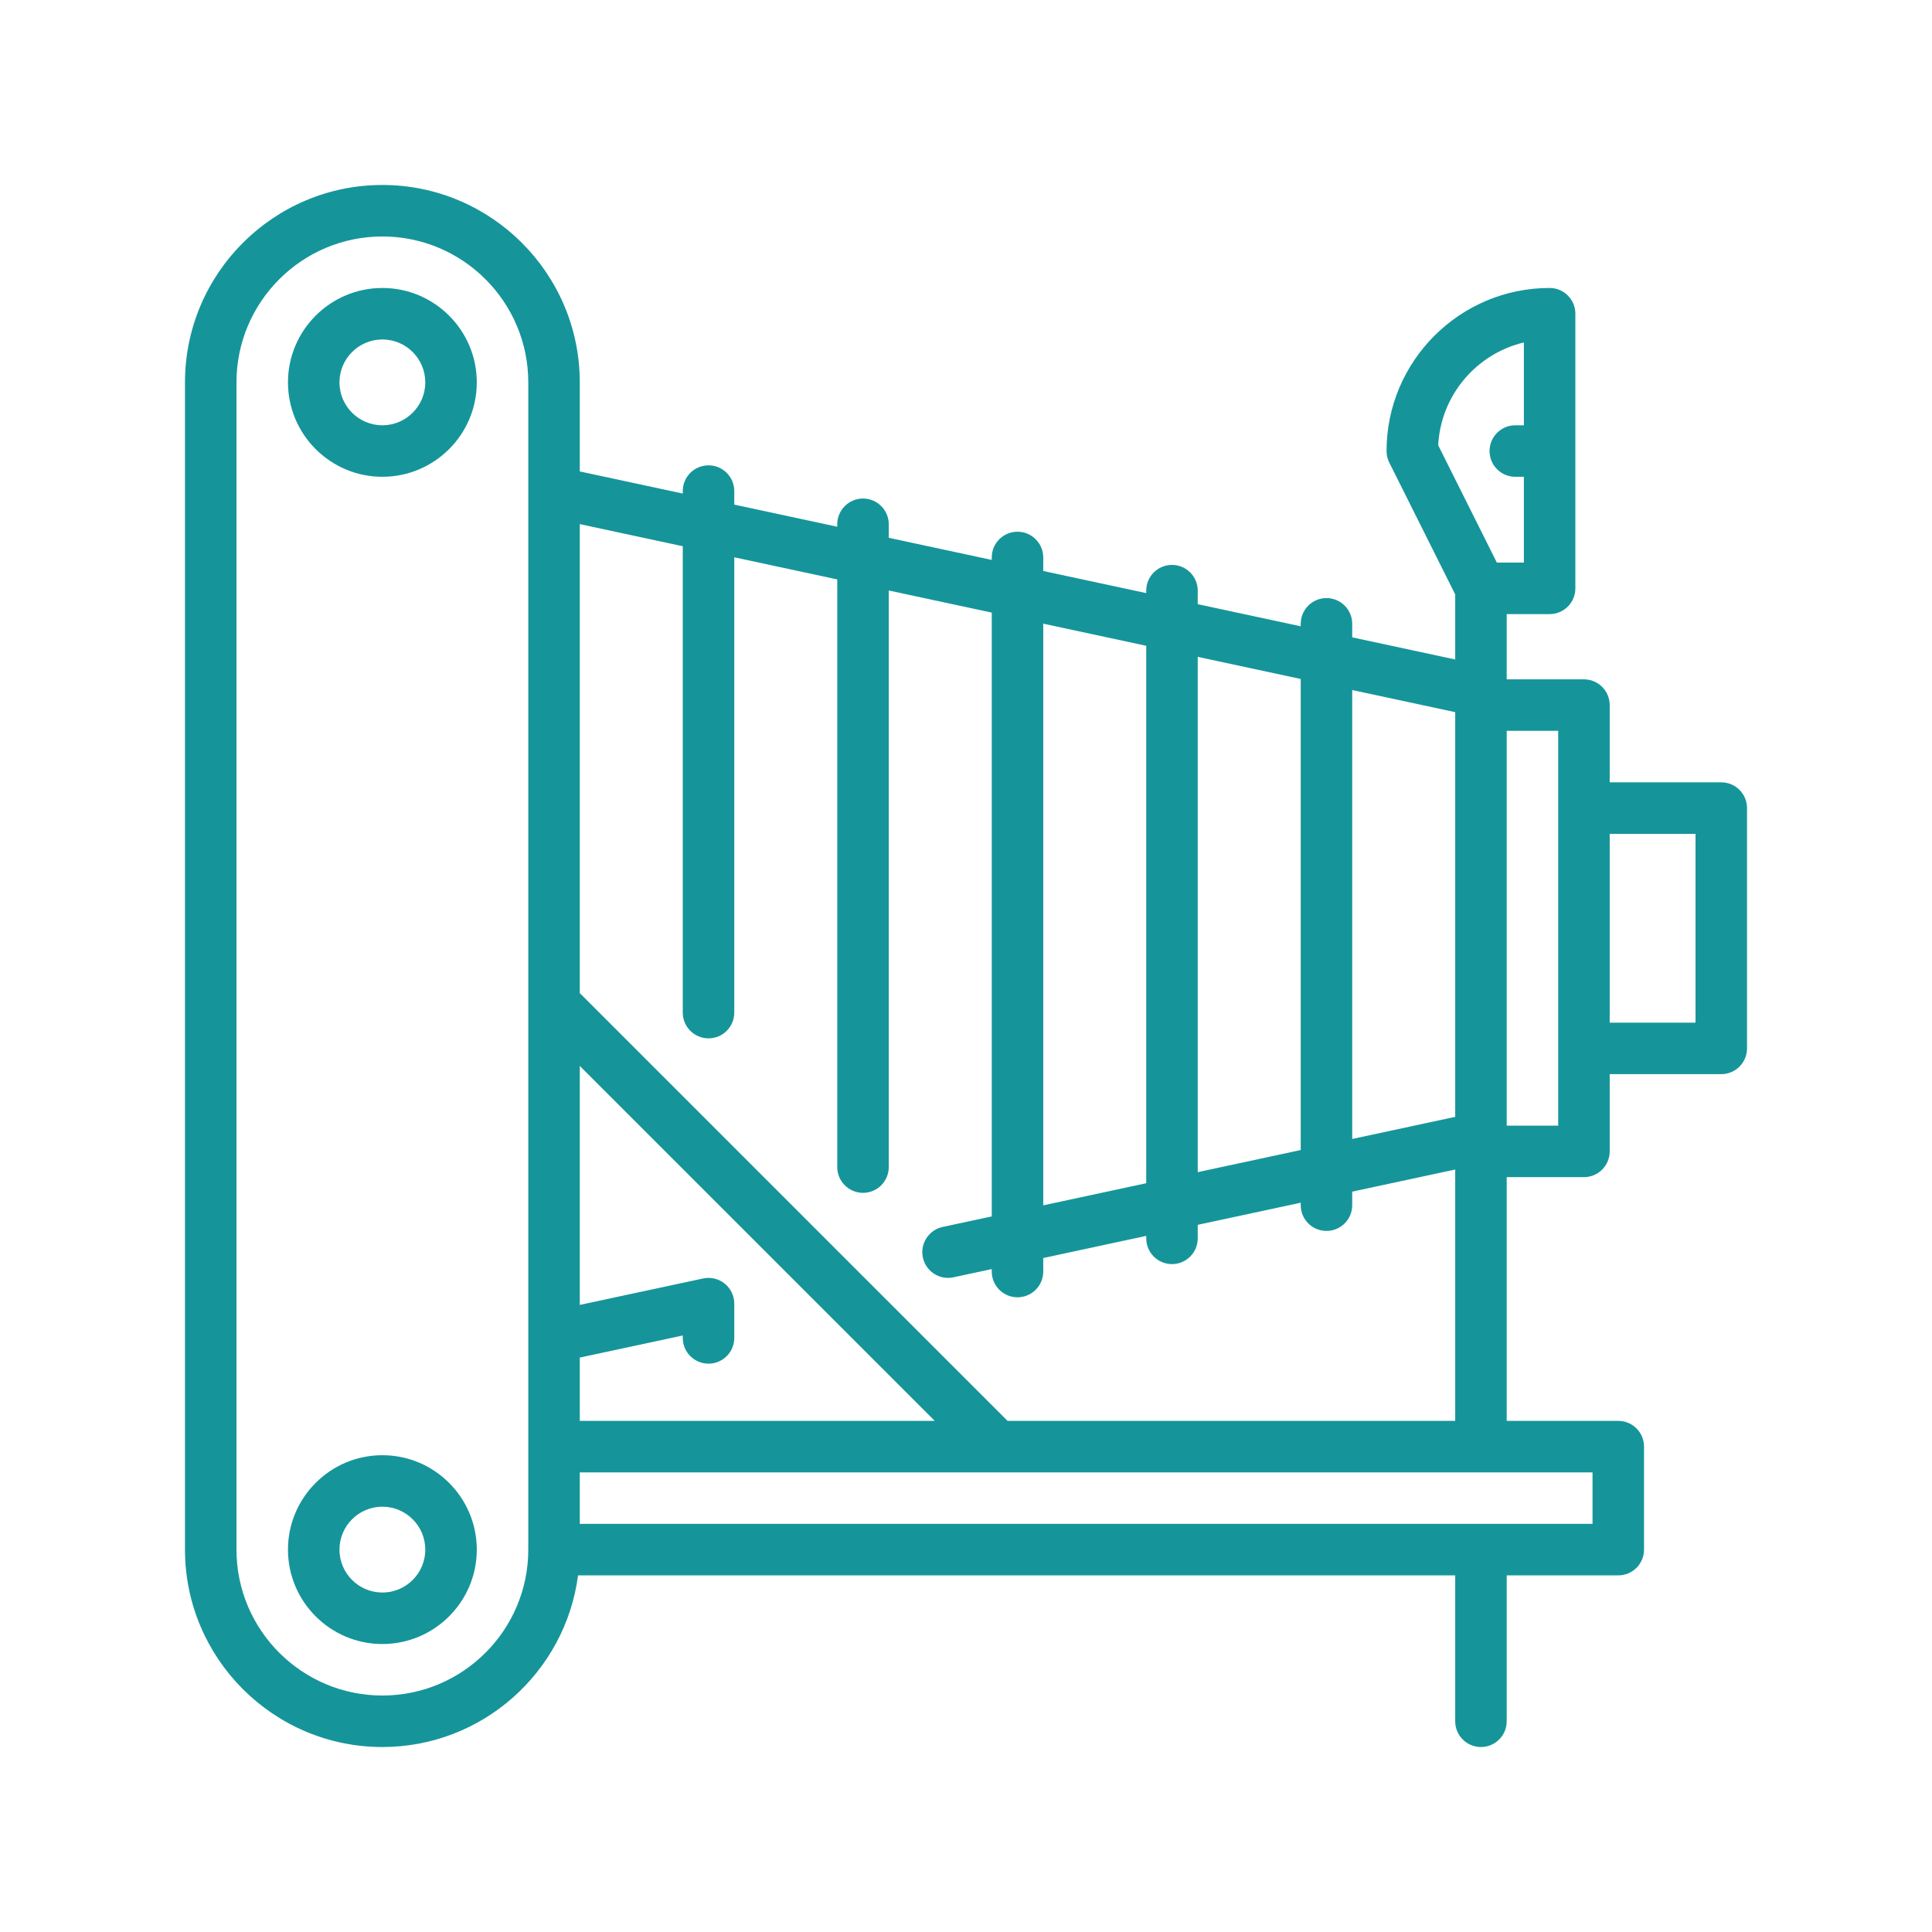
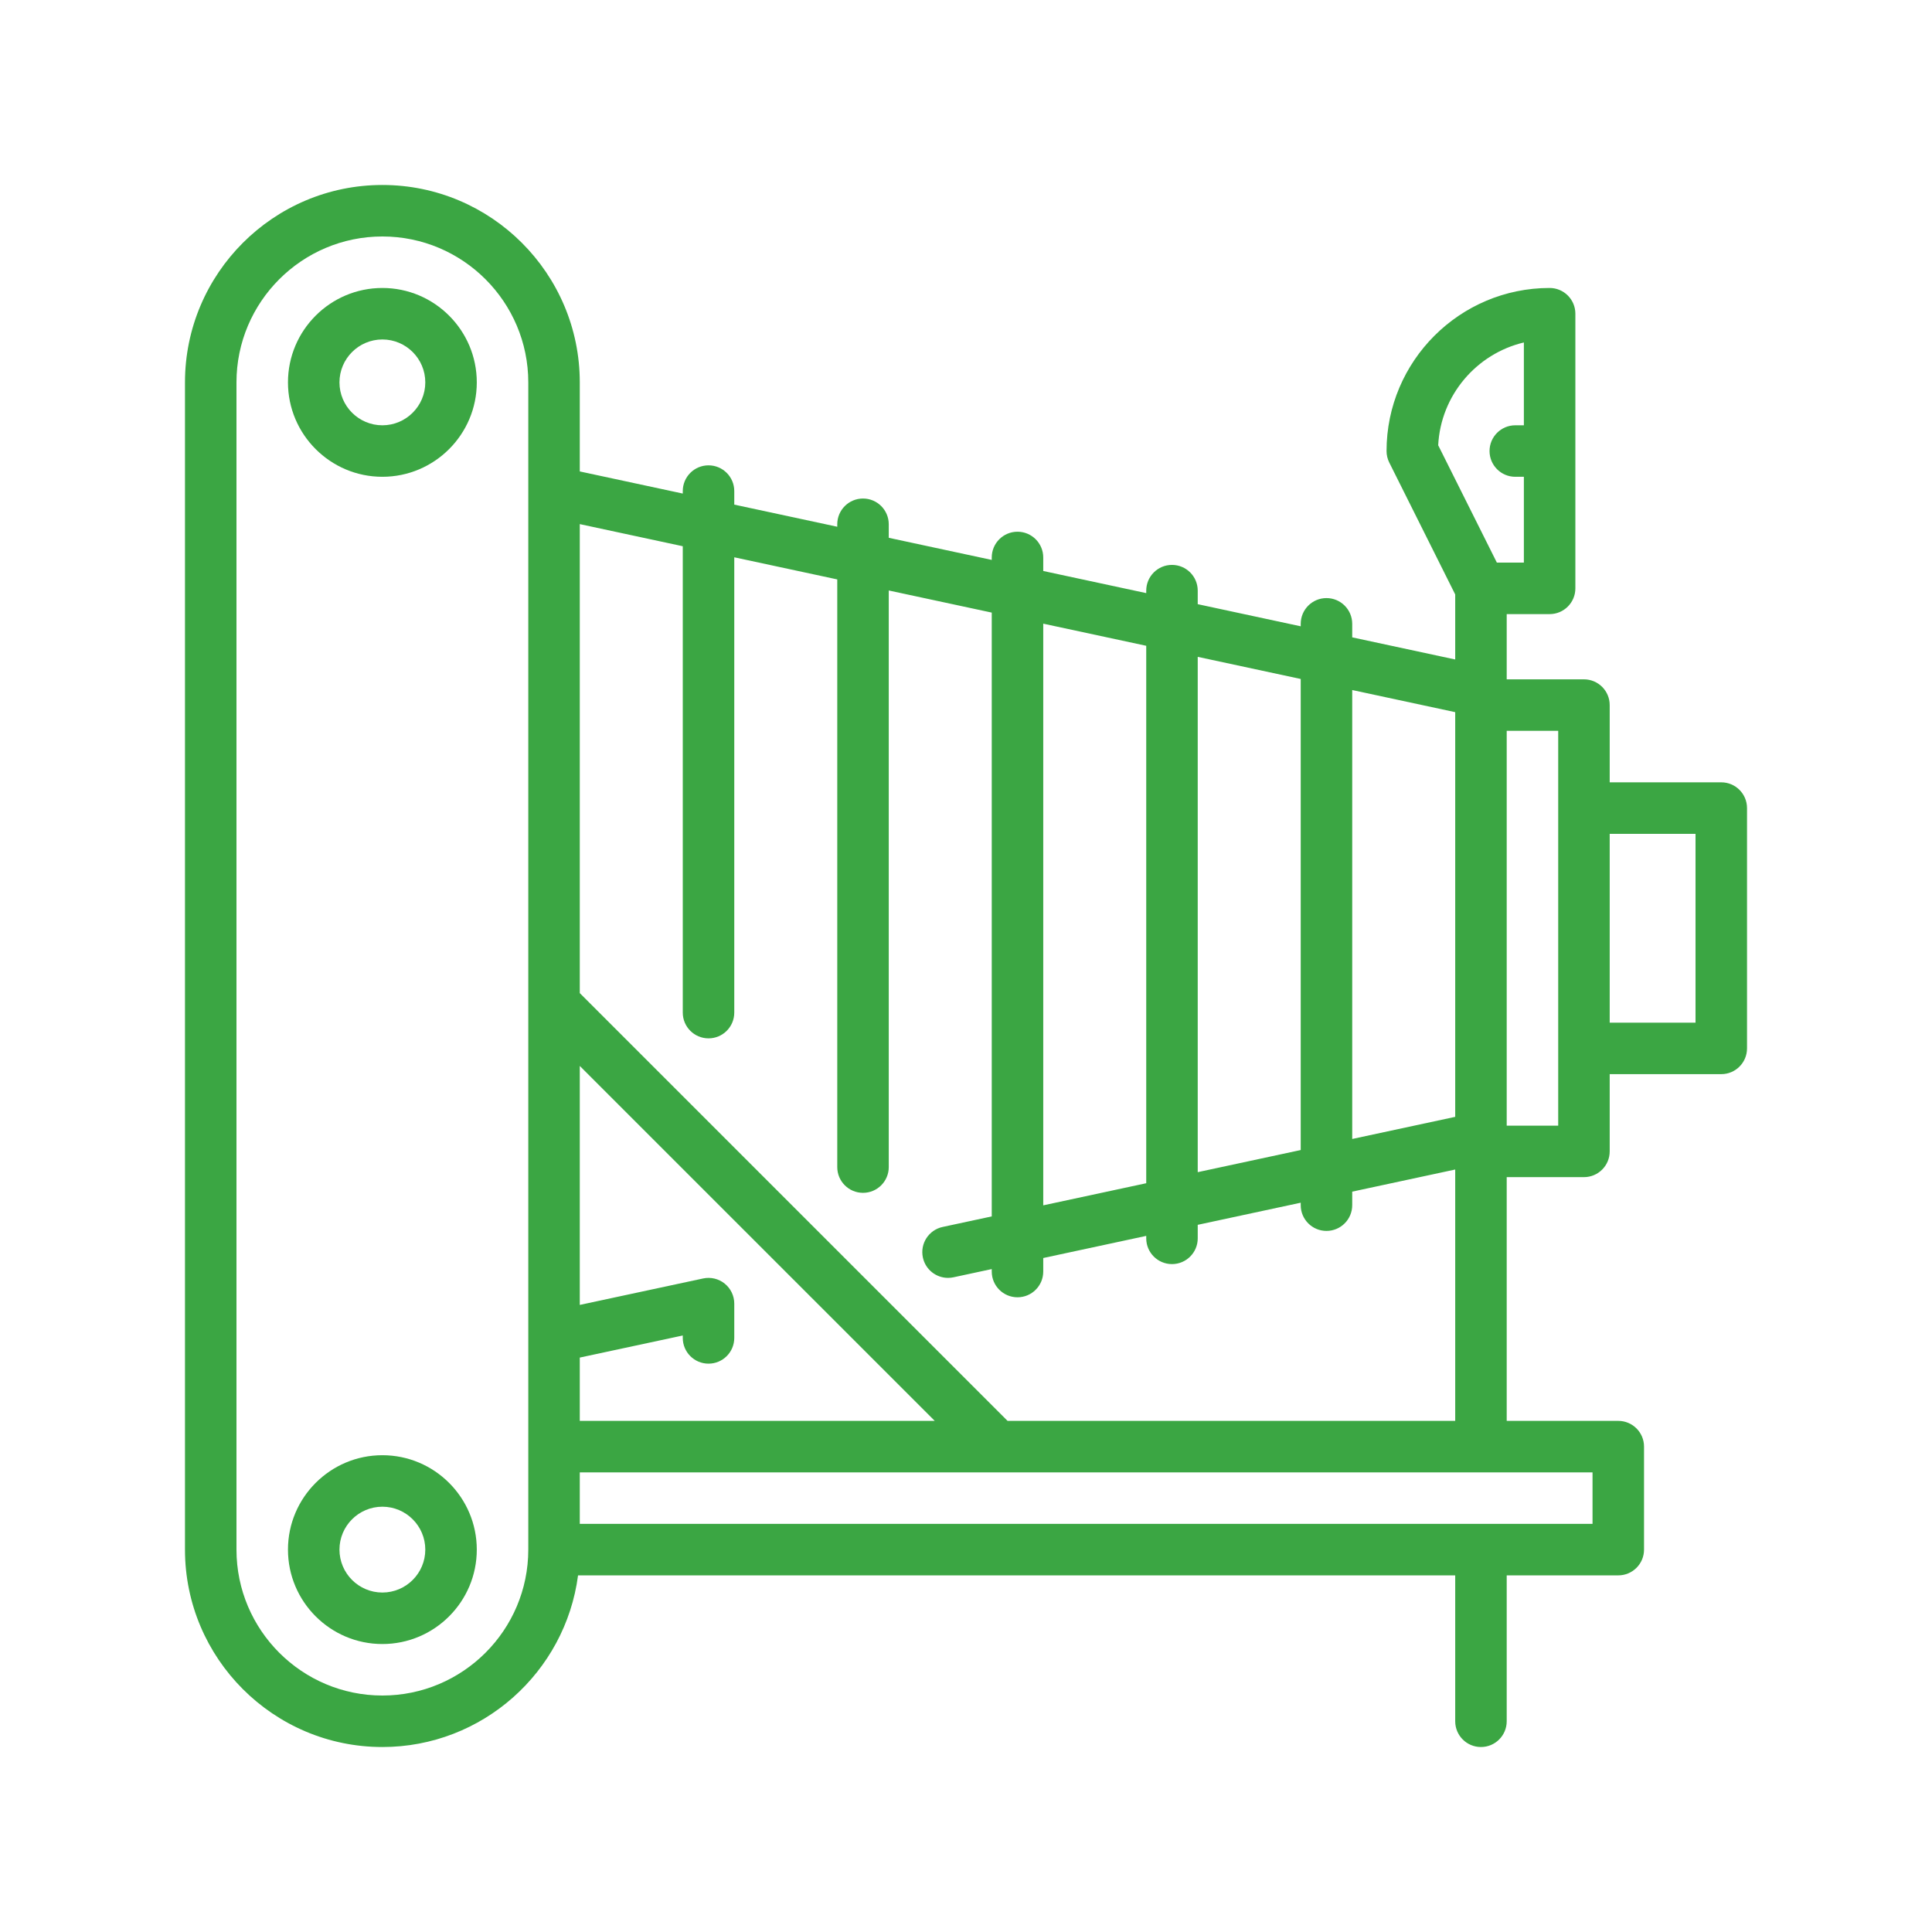
<svg xmlns="http://www.w3.org/2000/svg" version="1.1" id="Capa_1" x="0px" y="0px" viewBox="0 0 100 100" xml:space="preserve" width="100" height="100">
  <defs id="defs43" />
  <g id="g11" transform="matrix(-1,0,0,1,455,-355)" />
  <g id="g13" transform="matrix(-1,0,0,1,455,-355)" />
  <g id="g15" transform="matrix(-1,0,0,1,455,-355)" />
  <g id="g17" transform="matrix(-1,0,0,1,455,-355)" />
  <g id="g19" transform="matrix(-1,0,0,1,455,-355)" />
  <g id="g21" transform="matrix(-1,0,0,1,455,-355)" />
  <g id="g23" transform="matrix(-1,0,0,1,455,-355)" />
  <g id="g25" transform="matrix(-1,0,0,1,455,-355)" />
  <g id="g27" transform="matrix(-1,0,0,1,455,-355)" />
  <g id="g29" transform="matrix(-1,0,0,1,455,-355)" />
  <g id="g31" transform="matrix(-1,0,0,1,455,-355)" />
  <g id="g33" transform="matrix(-1,0,0,1,455,-355)" />
  <g id="g35" transform="matrix(-1,0,0,1,455,-355)" />
  <g id="g37" transform="matrix(-1,0,0,1,455,-355)" />
  <g id="g39" transform="matrix(-1,0,0,1,455,-355)" />
-   <g id="g3" transform="matrix(-0.1776945,0,0,0.1776945,90.4255,9.574501)" style="fill:#15959a;fill-opacity:1">
-     <path d="M 397.5,0 C 365.794,0 340,25.794 340,57.5 l 0,25.94 -30,6.444 0,-0.718 c 0,-4.142 -3.357,-7.5 -7.5,-7.5 -4.143,0 -7.5,3.358 -7.5,7.5 l 0,3.94 -30,6.444 0,-0.718 c 0,-4.142 -3.357,-7.5 -7.5,-7.5 -4.143,0 -7.5,3.358 -7.5,7.5 l 0,3.94 -30,6.444 0,-0.716 c 0,-4.142 -3.358,-7.5 -7.5,-7.5 -4.142,0 -7.5,3.358 -7.5,7.5 l 0,3.94 -30,6.444 0,-0.718 c 0,-4.142 -3.358,-7.5 -7.5,-7.5 -4.142,0 -7.5,3.358 -7.5,7.5 l 0,3.94 -30,6.444 0,-0.718 c 0,-4.142 -3.358,-7.5 -7.5,-7.5 -4.142,0 -7.5,3.358 -7.5,7.5 l 0,3.94 -30,6.444 0,-18.946 19.208,-38.416 C 104.729,79.813 105,78.664 105,77.5 105,51.308 83.691,30 57.5,30 53.358,30 50,33.358 50,37.5 l 0,80 c 0,4.142 3.358,7.5 7.5,7.5 l 12.5,0 0,19 -22.5,0 c -4.142,0 -7.5,3.358 -7.5,7.5 L 40,174 7.5,174 C 3.358,174 0,177.358 0,181.5 l 0,70 c 0,4.142 3.358,7.5 7.5,7.5 l 32.5,0 0,22.5 c 0,4.142 3.358,7.5 7.5,7.5 l 22.5,0 0,71 -32.5,0 c -4.142,0 -7.5,3.358 -7.5,7.5 l 0,30 c 0,4.142 3.358,7.5 7.5,7.5 l 32.5,0 0,42.5 c 0,4.142 3.358,7.5 7.5,7.5 4.142,0 7.5,-3.358 7.5,-7.5 l 0,-42.5 255.505,0 c 3.688,28.172 27.832,50 56.995,50 31.706,0 57.5,-25.794 57.5,-57.5 l 0,-340 C 455,25.794 429.206,0 397.5,0 Z M 340,326.221 304.072,318.516 c -2.213,-0.474 -4.525,0.076 -6.287,1.5 -1.762,1.424 -2.785,3.568 -2.785,5.833 l 0,9.983 c 0,4.142 3.357,7.5 7.5,7.5 4.143,0 7.5,-3.358 7.5,-7.5 l 0,-0.705 30,6.433 0,18.44 -103.394,0 L 340,256.607 l 0,69.614 z m -135,-198.439 0,169.436 -30,-6.444 0,-156.547 30,-6.445 z m -45,9.667 0,150.102 -30,-6.444 0,-137.214 30,-6.444 z m -45,140.435 -30,-6.444 0,-117.88 30,-6.444 0,130.768 z M 65,85 67.5,85 C 71.642,85 75,81.642 75,77.5 75,73.358 71.642,70 67.5,70 L 65,70 65,45.873 c 13.791,3.27 24.209,15.349 24.957,29.942 L 72.865,110 65,110 65,85 Z m -50,159 0,-55 25,0 0,55 -25,0 z m 40,-85 15,0 0,115 -15,0 0,-115 z m 30,127.782 30,6.444 0,3.94 c 0,4.142 3.358,7.5 7.5,7.5 4.142,0 7.5,-3.358 7.5,-7.5 l 0,-0.718 30,6.444 0,3.94 c 0,4.142 3.358,7.5 7.5,7.5 4.142,0 7.5,-3.358 7.5,-7.5 l 0,-0.718 30,6.445 0,3.94 c 0,4.142 3.358,7.5 7.5,7.5 4.142,0 7.5,-3.358 7.5,-7.5 l 0,-0.718 11.153,2.396 c 0.531,0.114 1.061,0.169 1.583,0.169 3.459,0 6.569,-2.407 7.325,-5.926 0.87,-4.05 -1.708,-8.038 -5.758,-8.908 L 220,300.44 l 0,-175.88 30,-6.444 0,167.958 c 0,4.142 3.357,7.5 7.5,7.5 4.143,0 7.5,-3.358 7.5,-7.5 l 0,-171.18 30,-6.444 0,132.625 c 0,4.142 3.357,7.5 7.5,7.5 4.143,0 7.5,-3.358 7.5,-7.5 l 0,-135.848 30,-6.444 0,136.611 L 215.394,360 85,360 85,286.782 Z M 45,375 l 295,0 0,15 -295,0 0,-15 z m 395,22.5 C 440,420.935 420.935,440 397.5,440 374.065,440 355,420.935 355,397.5 l 0,-61.918 c 0,-0.016 0,-0.032 0,-0.048 l 0,-97.029 c 0,-0.003 0,-0.007 0,-0.01 l 0,-149.022 c 0,-0.021 0,-0.042 0,-0.063 L 355,57.5 C 355,34.065 374.065,15 397.5,15 420.935,15 440,34.065 440,57.5 l 0,340 z" id="path5" style="fill:#15959a;fill-opacity:1" />
-     <path d="m 397.5,370 c -15.163,0 -27.5,12.336 -27.5,27.5 0,15.164 12.337,27.5 27.5,27.5 15.163,0 27.5,-12.336 27.5,-27.5 0,-15.164 -12.337,-27.5 -27.5,-27.5 z m 0,40 c -6.893,0 -12.5,-5.607 -12.5,-12.5 0,-6.893 5.607,-12.5 12.5,-12.5 6.893,0 12.5,5.607 12.5,12.5 0,6.893 -5.607,12.5 -12.5,12.5 z" id="path7" style="fill:#15959a;fill-opacity:1" />
-     <path d="M 397.5,30 C 382.337,30 370,42.336 370,57.5 370,72.664 382.337,85 397.5,85 412.663,85 425,72.664 425,57.5 425,42.336 412.663,30 397.5,30 Z m 0,40 C 390.607,70 385,64.393 385,57.5 385,50.607 390.607,45 397.5,45 c 6.893,0 12.5,5.607 12.5,12.5 0,6.893 -5.607,12.5 -12.5,12.5 z" id="path9" style="fill:#15959a;fill-opacity:1" />
+   <g id="g3" transform="matrix(-0.1776945,0,0,0.1776945,90.4255,9.574501)" style="fill:#3ba643;fill-opacity:1">
+     <path d="M 397.5,0 C 365.794,0 340,25.794 340,57.5 l 0,25.94 -30,6.444 0,-0.718 c 0,-4.142 -3.357,-7.5 -7.5,-7.5 -4.143,0 -7.5,3.358 -7.5,7.5 l 0,3.94 -30,6.444 0,-0.718 c 0,-4.142 -3.357,-7.5 -7.5,-7.5 -4.143,0 -7.5,3.358 -7.5,7.5 l 0,3.94 -30,6.444 0,-0.716 c 0,-4.142 -3.358,-7.5 -7.5,-7.5 -4.142,0 -7.5,3.358 -7.5,7.5 l 0,3.94 -30,6.444 0,-0.718 c 0,-4.142 -3.358,-7.5 -7.5,-7.5 -4.142,0 -7.5,3.358 -7.5,7.5 l 0,3.94 -30,6.444 0,-0.718 c 0,-4.142 -3.358,-7.5 -7.5,-7.5 -4.142,0 -7.5,3.358 -7.5,7.5 l 0,3.94 -30,6.444 0,-18.946 19.208,-38.416 C 104.729,79.813 105,78.664 105,77.5 105,51.308 83.691,30 57.5,30 53.358,30 50,33.358 50,37.5 l 0,80 c 0,4.142 3.358,7.5 7.5,7.5 l 12.5,0 0,19 -22.5,0 c -4.142,0 -7.5,3.358 -7.5,7.5 L 40,174 7.5,174 C 3.358,174 0,177.358 0,181.5 l 0,70 c 0,4.142 3.358,7.5 7.5,7.5 l 32.5,0 0,22.5 c 0,4.142 3.358,7.5 7.5,7.5 l 22.5,0 0,71 -32.5,0 c -4.142,0 -7.5,3.358 -7.5,7.5 l 0,30 c 0,4.142 3.358,7.5 7.5,7.5 l 32.5,0 0,42.5 c 0,4.142 3.358,7.5 7.5,7.5 4.142,0 7.5,-3.358 7.5,-7.5 l 0,-42.5 255.505,0 c 3.688,28.172 27.832,50 56.995,50 31.706,0 57.5,-25.794 57.5,-57.5 l 0,-340 C 455,25.794 429.206,0 397.5,0 Z M 340,326.221 304.072,318.516 c -2.213,-0.474 -4.525,0.076 -6.287,1.5 -1.762,1.424 -2.785,3.568 -2.785,5.833 l 0,9.983 c 0,4.142 3.357,7.5 7.5,7.5 4.143,0 7.5,-3.358 7.5,-7.5 l 0,-0.705 30,6.433 0,18.44 -103.394,0 L 340,256.607 l 0,69.614 z m -135,-198.439 0,169.436 -30,-6.444 0,-156.547 30,-6.445 z m -45,9.667 0,150.102 -30,-6.444 0,-137.214 30,-6.444 z m -45,140.435 -30,-6.444 0,-117.88 30,-6.444 0,130.768 z M 65,85 67.5,85 C 71.642,85 75,81.642 75,77.5 75,73.358 71.642,70 67.5,70 L 65,70 65,45.873 c 13.791,3.27 24.209,15.349 24.957,29.942 L 72.865,110 65,110 65,85 Z m -50,159 0,-55 25,0 0,55 -25,0 z m 40,-85 15,0 0,115 -15,0 0,-115 z m 30,127.782 30,6.444 0,3.94 c 0,4.142 3.358,7.5 7.5,7.5 4.142,0 7.5,-3.358 7.5,-7.5 l 0,-0.718 30,6.444 0,3.94 c 0,4.142 3.358,7.5 7.5,7.5 4.142,0 7.5,-3.358 7.5,-7.5 l 0,-0.718 30,6.445 0,3.94 c 0,4.142 3.358,7.5 7.5,7.5 4.142,0 7.5,-3.358 7.5,-7.5 l 0,-0.718 11.153,2.396 c 0.531,0.114 1.061,0.169 1.583,0.169 3.459,0 6.569,-2.407 7.325,-5.926 0.87,-4.05 -1.708,-8.038 -5.758,-8.908 L 220,300.44 l 0,-175.88 30,-6.444 0,167.958 c 0,4.142 3.357,7.5 7.5,7.5 4.143,0 7.5,-3.358 7.5,-7.5 l 0,-171.18 30,-6.444 0,132.625 c 0,4.142 3.357,7.5 7.5,7.5 4.143,0 7.5,-3.358 7.5,-7.5 l 0,-135.848 30,-6.444 0,136.611 L 215.394,360 85,360 85,286.782 Z M 45,375 l 295,0 0,15 -295,0 0,-15 z m 395,22.5 C 440,420.935 420.935,440 397.5,440 374.065,440 355,420.935 355,397.5 l 0,-61.918 c 0,-0.016 0,-0.032 0,-0.048 l 0,-97.029 c 0,-0.003 0,-0.007 0,-0.01 l 0,-149.022 c 0,-0.021 0,-0.042 0,-0.063 L 355,57.5 C 355,34.065 374.065,15 397.5,15 420.935,15 440,34.065 440,57.5 l 0,340 z" id="path5" style="fill:#3ba643;fill-opacity:1" />
+     <path d="m 397.5,370 c -15.163,0 -27.5,12.336 -27.5,27.5 0,15.164 12.337,27.5 27.5,27.5 15.163,0 27.5,-12.336 27.5,-27.5 0,-15.164 -12.337,-27.5 -27.5,-27.5 z m 0,40 c -6.893,0 -12.5,-5.607 -12.5,-12.5 0,-6.893 5.607,-12.5 12.5,-12.5 6.893,0 12.5,5.607 12.5,12.5 0,6.893 -5.607,12.5 -12.5,12.5 z" id="path7" style="fill:#3ba643;fill-opacity:1" />
+     <path d="M 397.5,30 C 382.337,30 370,42.336 370,57.5 370,72.664 382.337,85 397.5,85 412.663,85 425,72.664 425,57.5 425,42.336 412.663,30 397.5,30 Z m 0,40 C 390.607,70 385,64.393 385,57.5 385,50.607 390.607,45 397.5,45 c 6.893,0 12.5,5.607 12.5,12.5 0,6.893 -5.607,12.5 -12.5,12.5 z" id="path9" style="fill:#3ba643;fill-opacity:1" />
  </g>
</svg>
